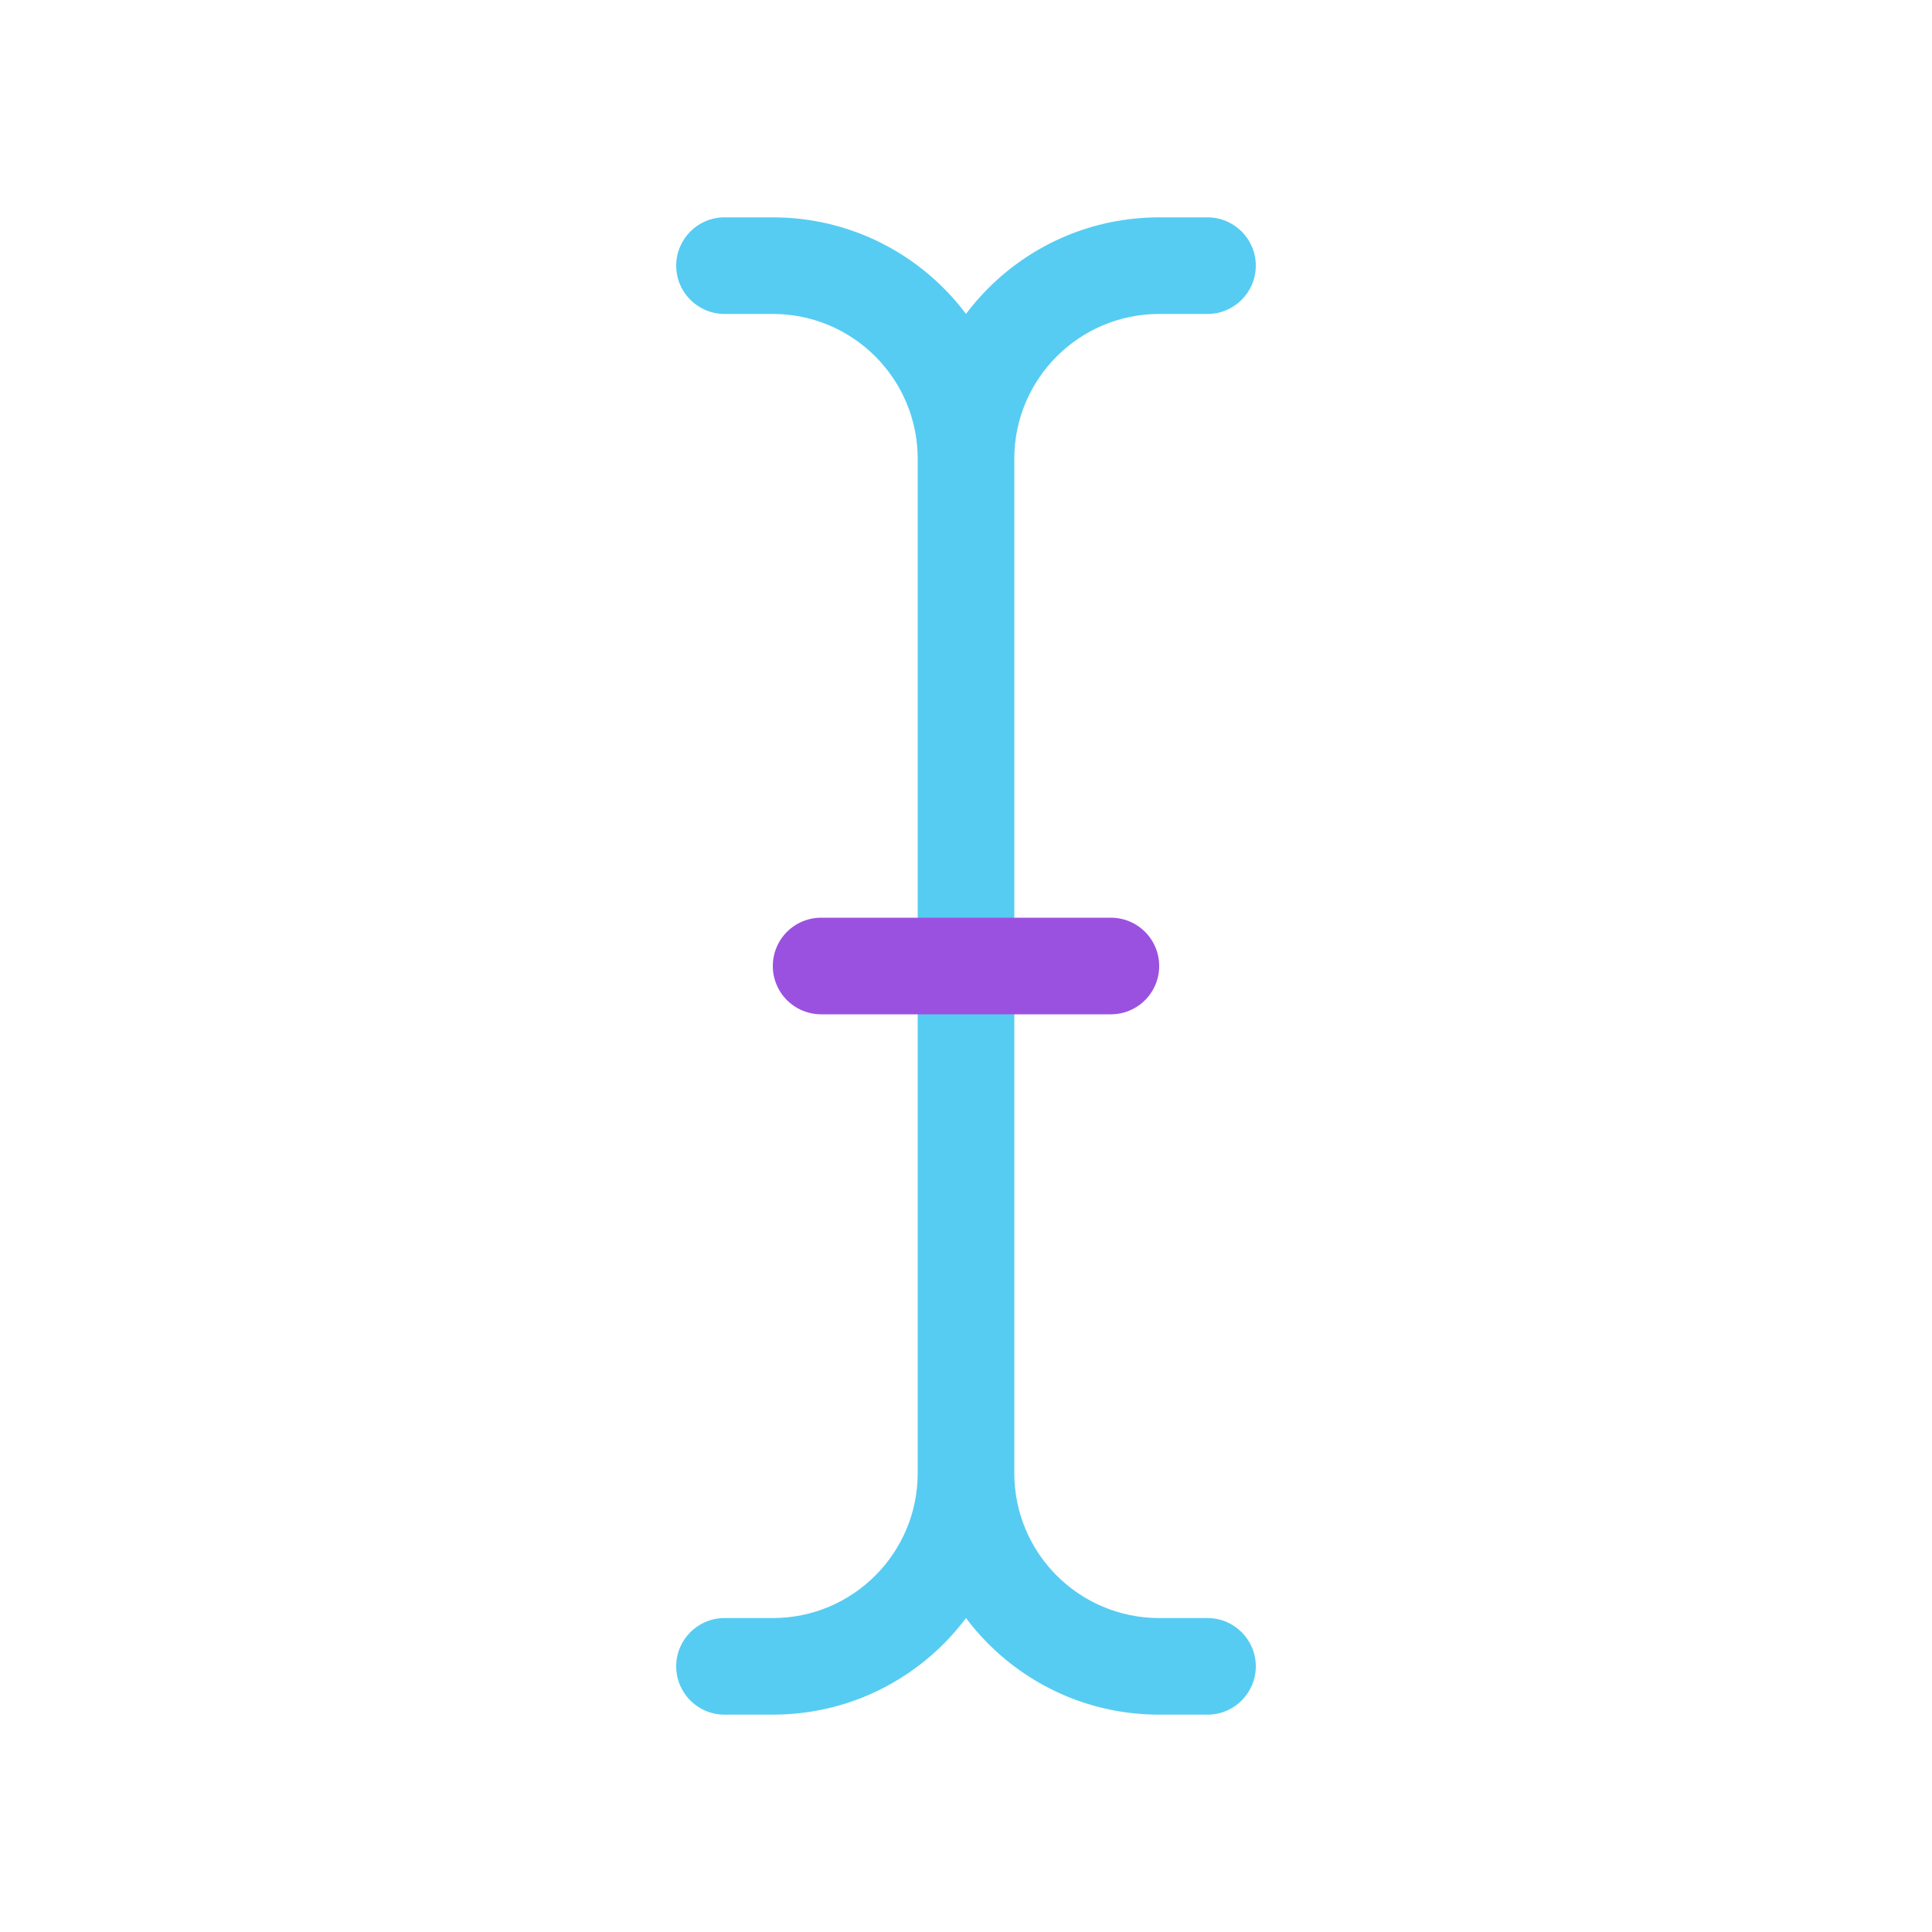
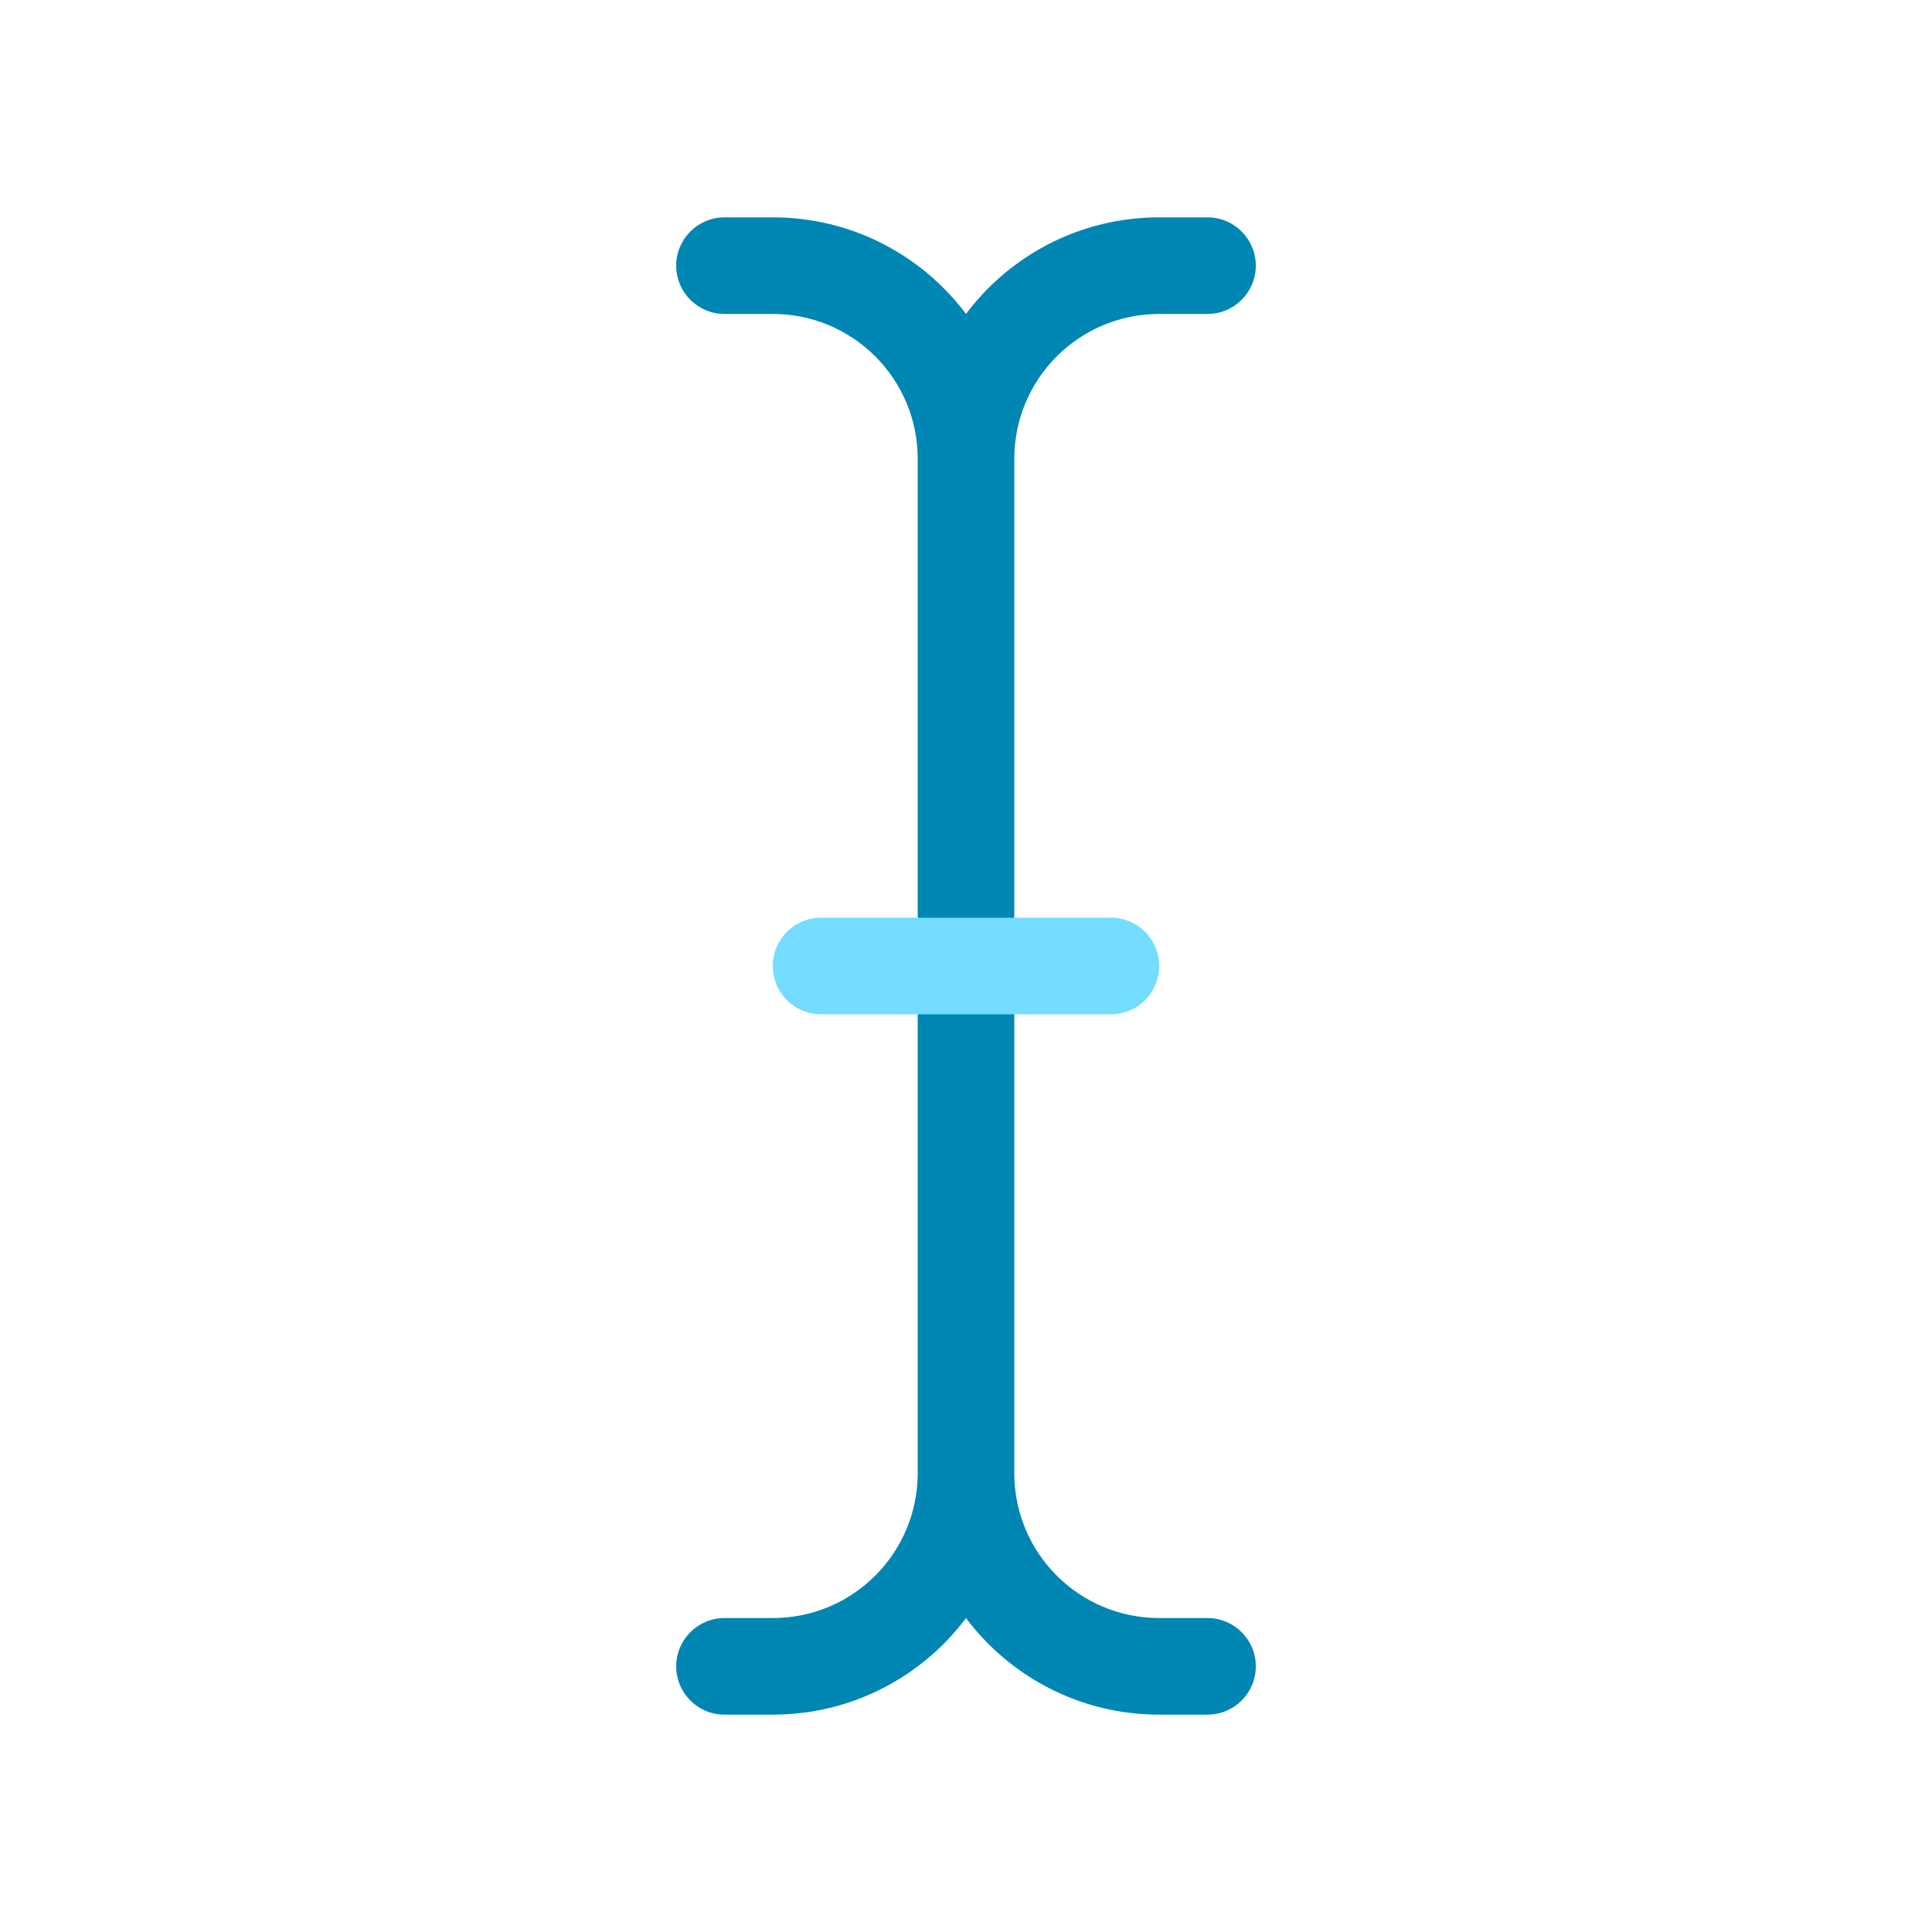
<svg xmlns="http://www.w3.org/2000/svg" width="28" height="28" viewBox="0 0 80 80">
  <g fill="none">
-     <path fill="#56ccf2" d="M30 9a2 2 0 1 0 0 4zm0 58a2 2 0 1 0 0 4zm20-54a2 2 0 1 0 0-4zm0 58a2 2 0 1 0 0-4zM30 13h2V9h-2zm8 6v42h4V19zm-6 48h-2v4h2zm6-6a6 6 0 0 1-6 6v4c5.523 0 10-4.477 10-10zm-6-48a6 6 0 0 1 6 6h4c0-5.523-4.477-10-10-10zm18-4h-2v4h2zM38 19v42h4V19zm10 52h2v-4h-2zM38 61c0 5.523 4.477 10 10 10v-4a6 6 0 0 1-6-6zM48 9c-5.523 0-10 4.477-10 10h4a6 6 0 0 1 6-6z" />
-     <path stroke="#9b51e0" stroke-linecap="round" stroke-linejoin="round" stroke-width="4" d="M34 40h12" />
+     <path fill="#0086b3" d="M30 9a2 2 0 1 0 0 4zm0 58a2 2 0 1 0 0 4zm20-54a2 2 0 1 0 0-4zm0 58a2 2 0 1 0 0-4zM30 13h2V9h-2zm8 6v42h4V19zm-6 48h-2v4h2zm6-6a6 6 0 0 1-6 6v4c5.523 0 10-4.477 10-10zm-6-48a6 6 0 0 1 6 6h4c0-5.523-4.477-10-10-10zm18-4h-2v4h2zM38 19v42h4V19zm10 52h2v-4h-2zM38 61c0 5.523 4.477 10 10 10v-4a6 6 0 0 1-6-6zM48 9c-5.523 0-10 4.477-10 10h4a6 6 0 0 1 6-6z" />
+     <path stroke="#73dcff" stroke-linecap="round" stroke-linejoin="round" stroke-width="4" d="M34 40h12" />
  </g>
</svg>
